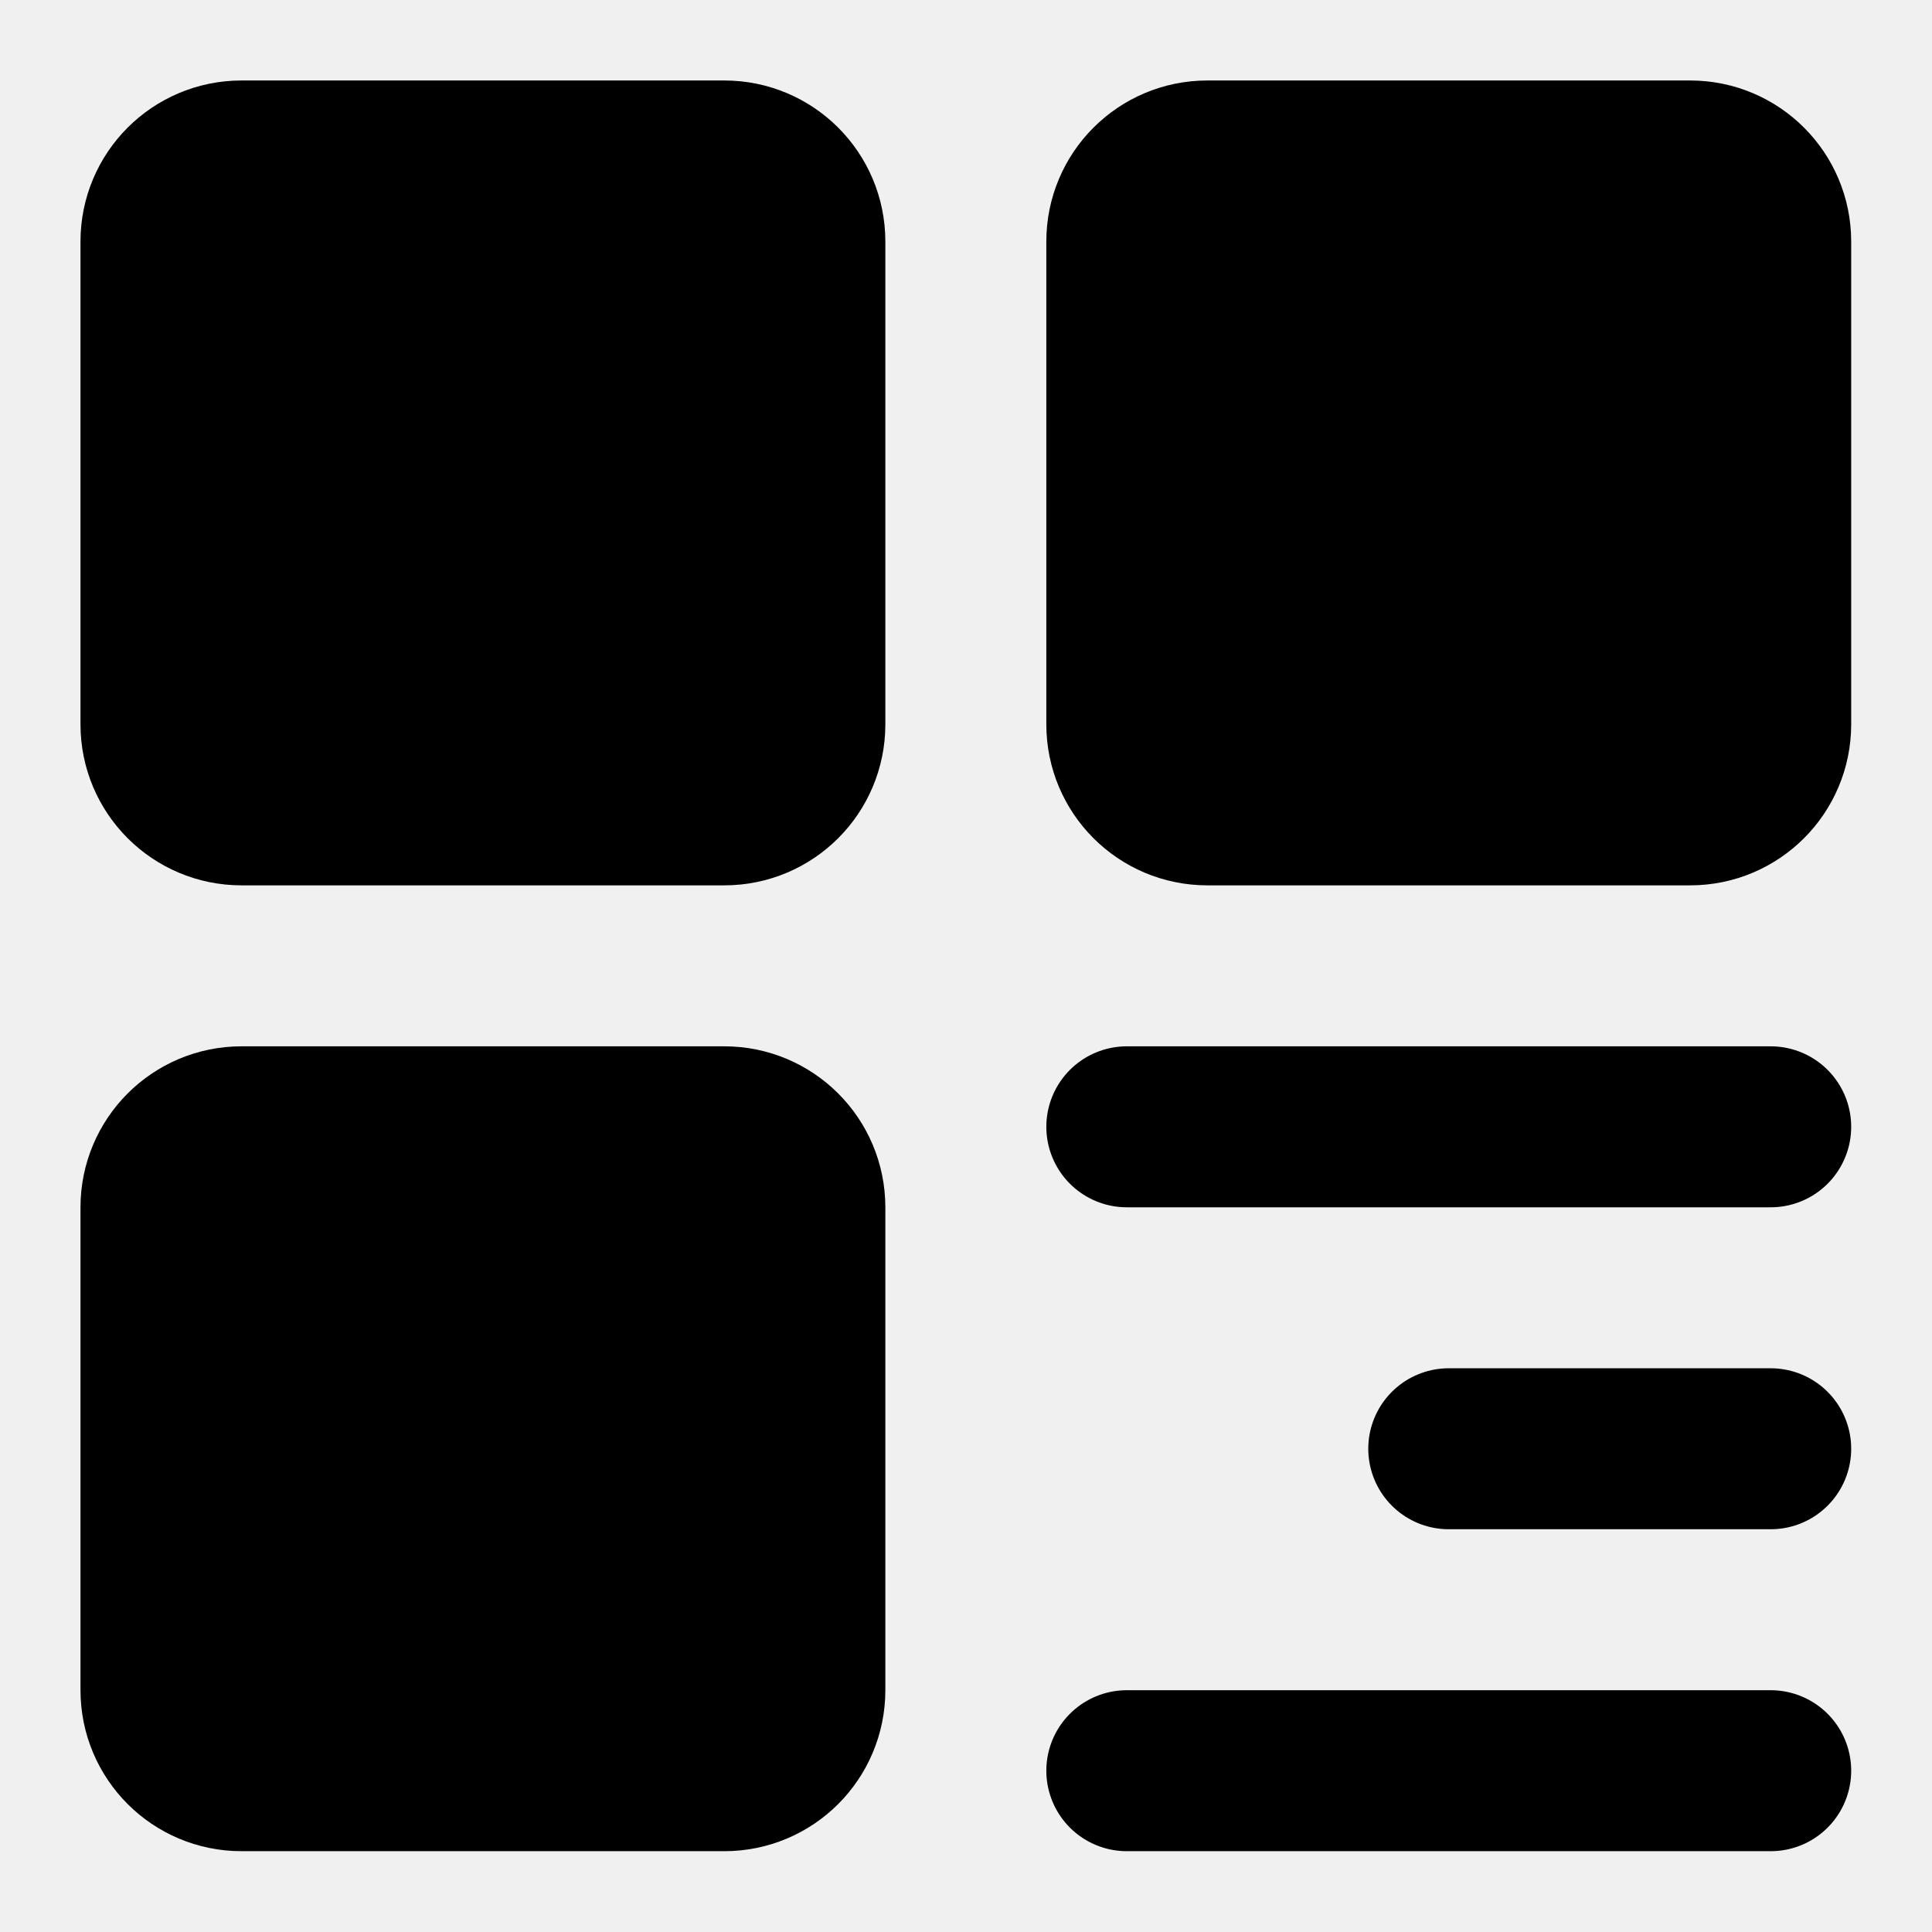
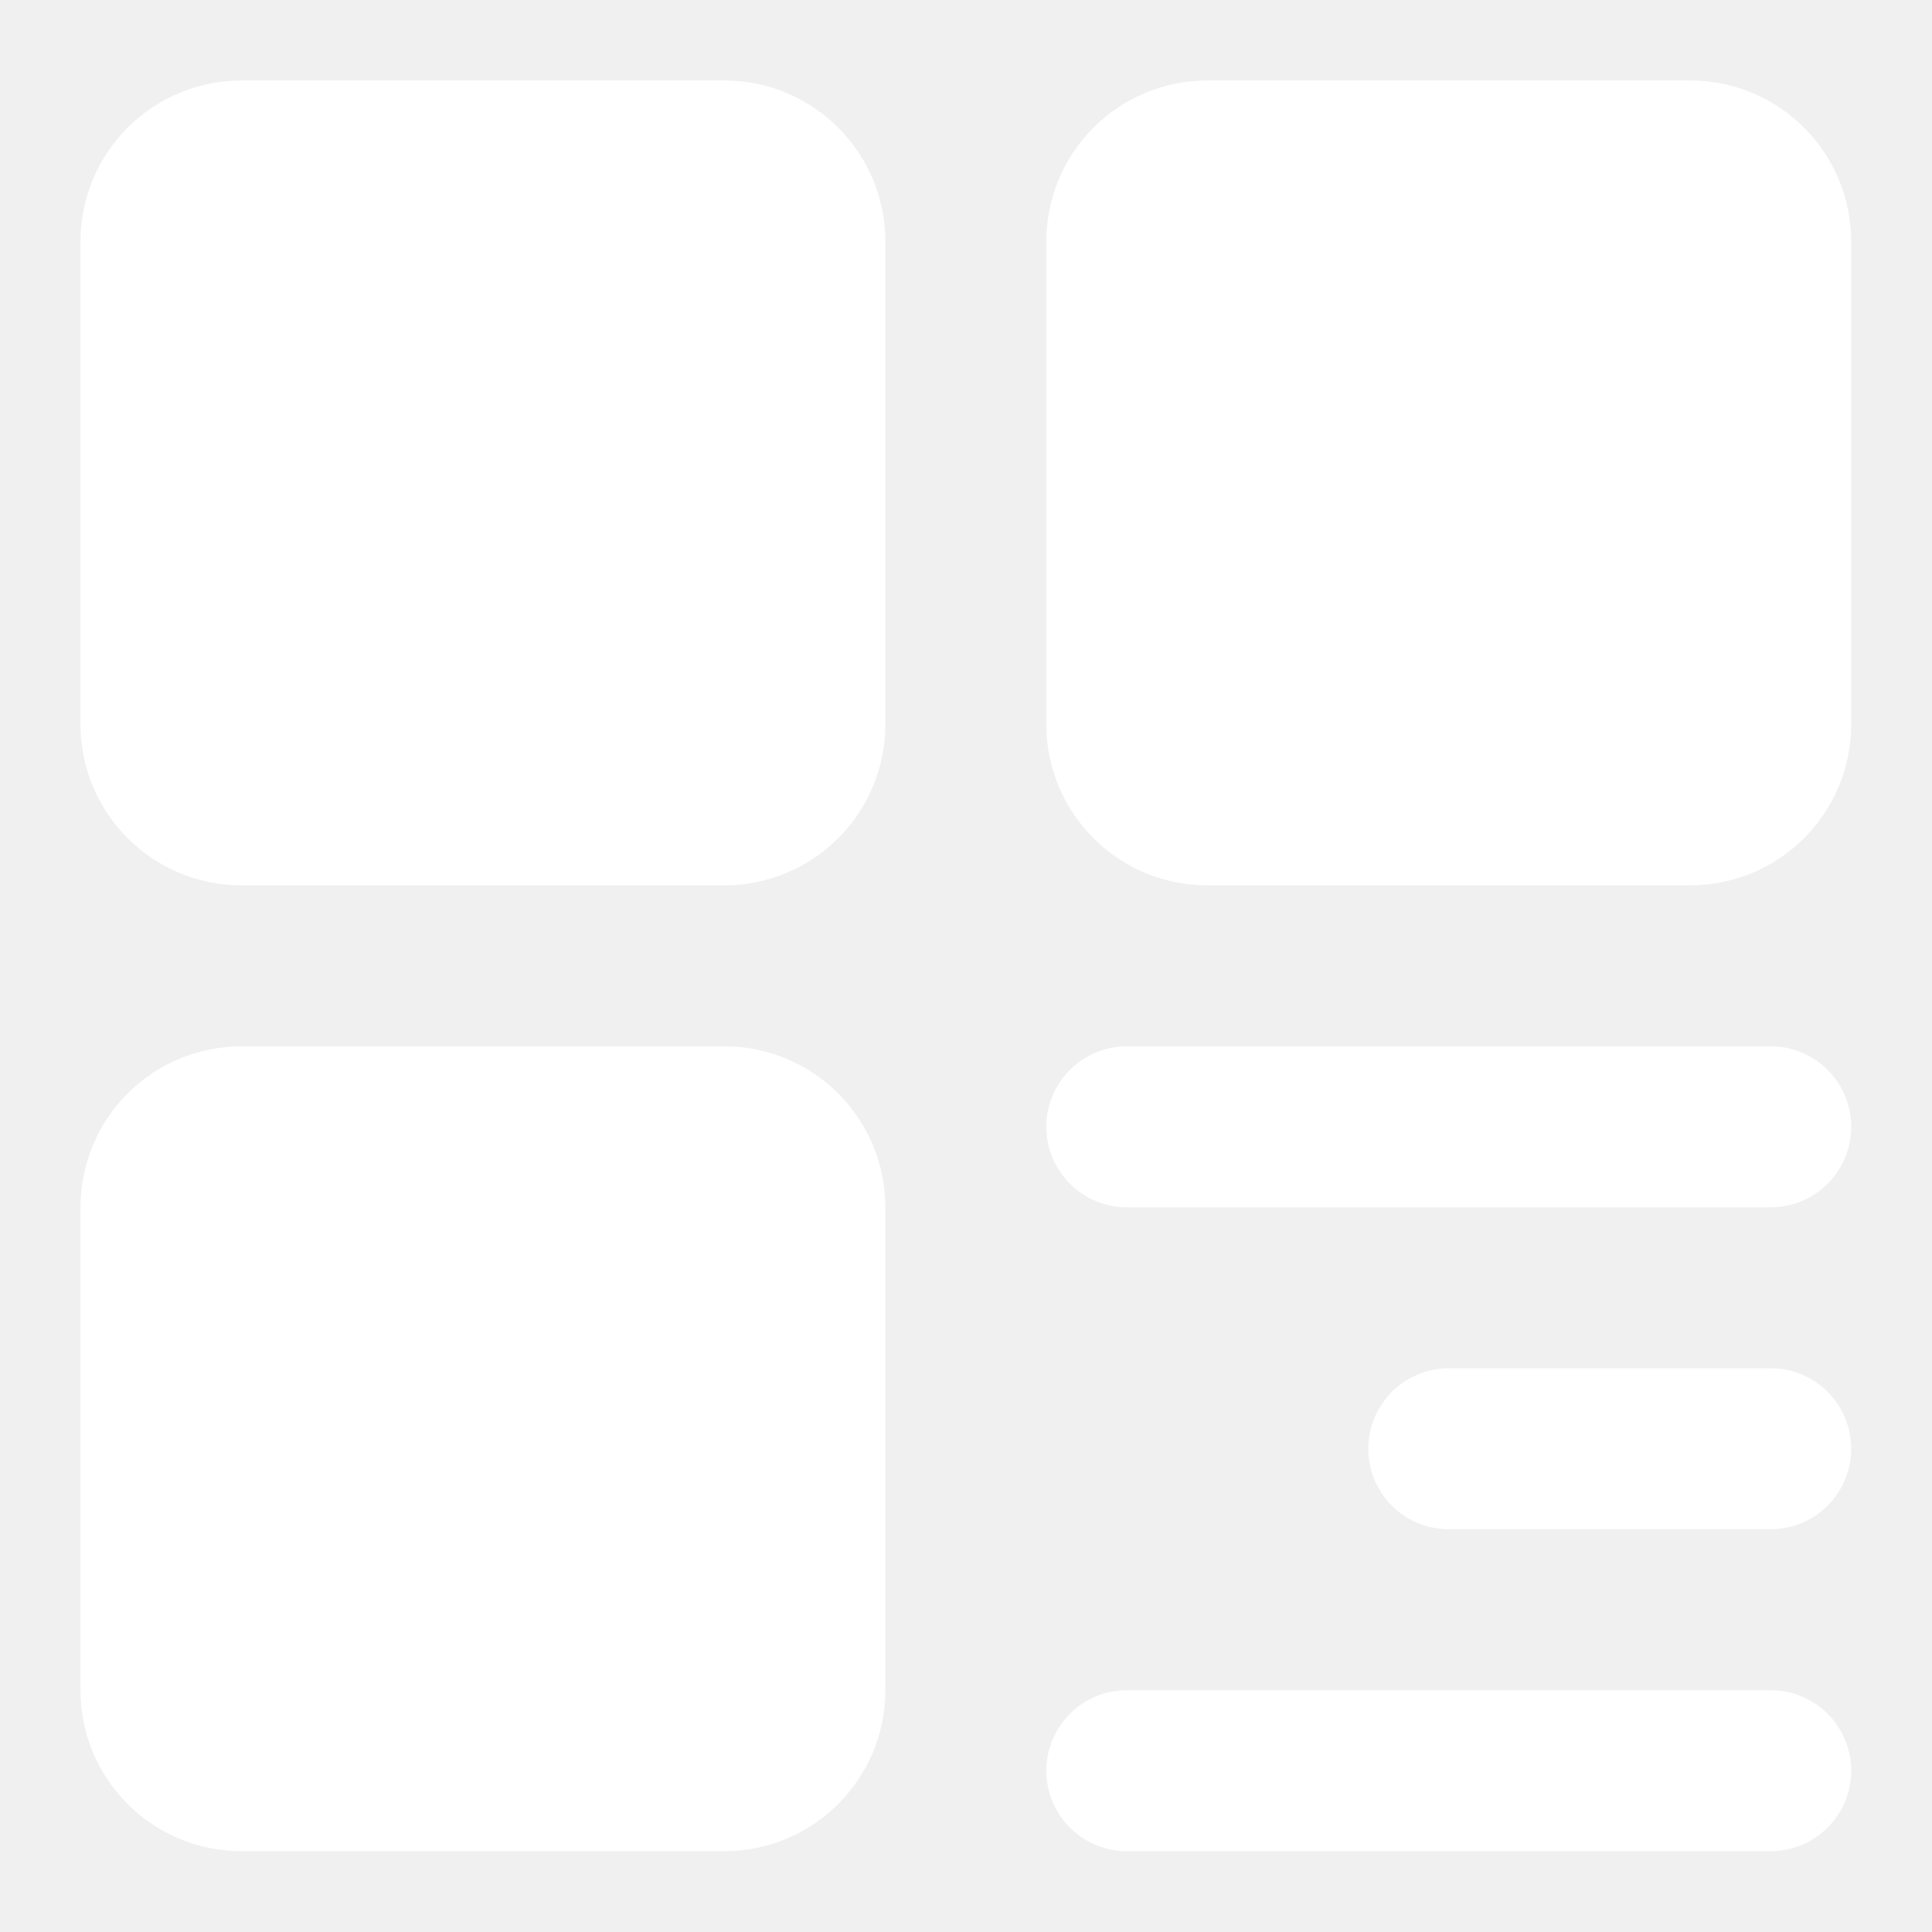
<svg xmlns="http://www.w3.org/2000/svg" width="596" height="596" viewBox="0 0 596 596" fill="none">
  <path d="M0 0H595.9V595.9H0V0Z" fill="white" fill-opacity="0.01" />
-   <path d="M223.462 49.658H74.487C60.775 49.658 49.658 60.775 49.658 74.487V223.462C49.658 237.175 60.775 248.291 74.487 248.291H223.462C237.175 248.291 248.291 237.175 248.291 223.462V74.487C248.291 60.775 237.175 49.658 223.462 49.658Z" fill="black" stroke="black" stroke-width="49.658" stroke-linejoin="round" />
-   <path d="M223.462 347.608H74.487C60.775 347.608 49.658 358.725 49.658 372.437V521.412C49.658 535.125 60.775 546.241 74.487 546.241H223.462C237.175 546.241 248.291 535.125 248.291 521.412V372.437C248.291 358.725 237.175 347.608 223.462 347.608Z" fill="black" stroke="black" stroke-width="49.658" stroke-linejoin="round" />
-   <path d="M521.412 49.658H372.437C358.725 49.658 347.608 60.775 347.608 74.487V223.462C347.608 237.175 358.725 248.291 372.437 248.291H521.412C535.125 248.291 546.241 237.175 546.241 223.462V74.487C546.241 60.775 535.125 49.658 521.412 49.658Z" fill="black" stroke="black" stroke-width="49.658" stroke-linejoin="round" />
-   <path d="M347.608 347.608H546.241" stroke="black" stroke-width="49.658" stroke-linecap="round" stroke-linejoin="round" />
-   <path d="M446.925 446.925H546.241" stroke="black" stroke-width="49.658" stroke-linecap="round" stroke-linejoin="round" />
-   <path d="M347.608 546.241H546.241" stroke="black" stroke-width="49.658" stroke-linecap="round" stroke-linejoin="round" />
+   <path d="M223.462 49.658H74.487C60.775 49.658 49.658 60.775 49.658 74.487V223.462C49.658 237.175 60.775 248.291 74.487 248.291H223.462C237.175 248.291 248.291 237.175 248.291 223.462V74.487C248.291 60.775 237.175 49.658 223.462 49.658Z" fill="white" stroke="white" stroke-width="49.658" stroke-linejoin="round" />
+   <path d="M223.462 347.608H74.487C60.775 347.608 49.658 358.725 49.658 372.437V521.412C49.658 535.125 60.775 546.241 74.487 546.241H223.462C237.175 546.241 248.291 535.125 248.291 521.412V372.437C248.291 358.725 237.175 347.608 223.462 347.608Z" fill="white" stroke="white" stroke-width="49.658" stroke-linejoin="round" />
+   <path d="M521.412 49.658H372.437C358.725 49.658 347.608 60.775 347.608 74.487V223.462C347.608 237.175 358.725 248.291 372.437 248.291H521.412C535.125 248.291 546.241 237.175 546.241 223.462V74.487C546.241 60.775 535.125 49.658 521.412 49.658Z" fill="white" stroke="white" stroke-width="49.658" stroke-linejoin="round" />
+   <path d="M347.608 347.608H546.241" stroke="white" stroke-width="49.658" stroke-linecap="round" stroke-linejoin="round" />
+   <path d="M446.925 446.925H546.241" stroke="white" stroke-width="49.658" stroke-linecap="round" stroke-linejoin="round" />
+   <path d="M347.608 546.241H546.241" stroke="white" stroke-width="49.658" stroke-linecap="round" stroke-linejoin="round" />
</svg>
